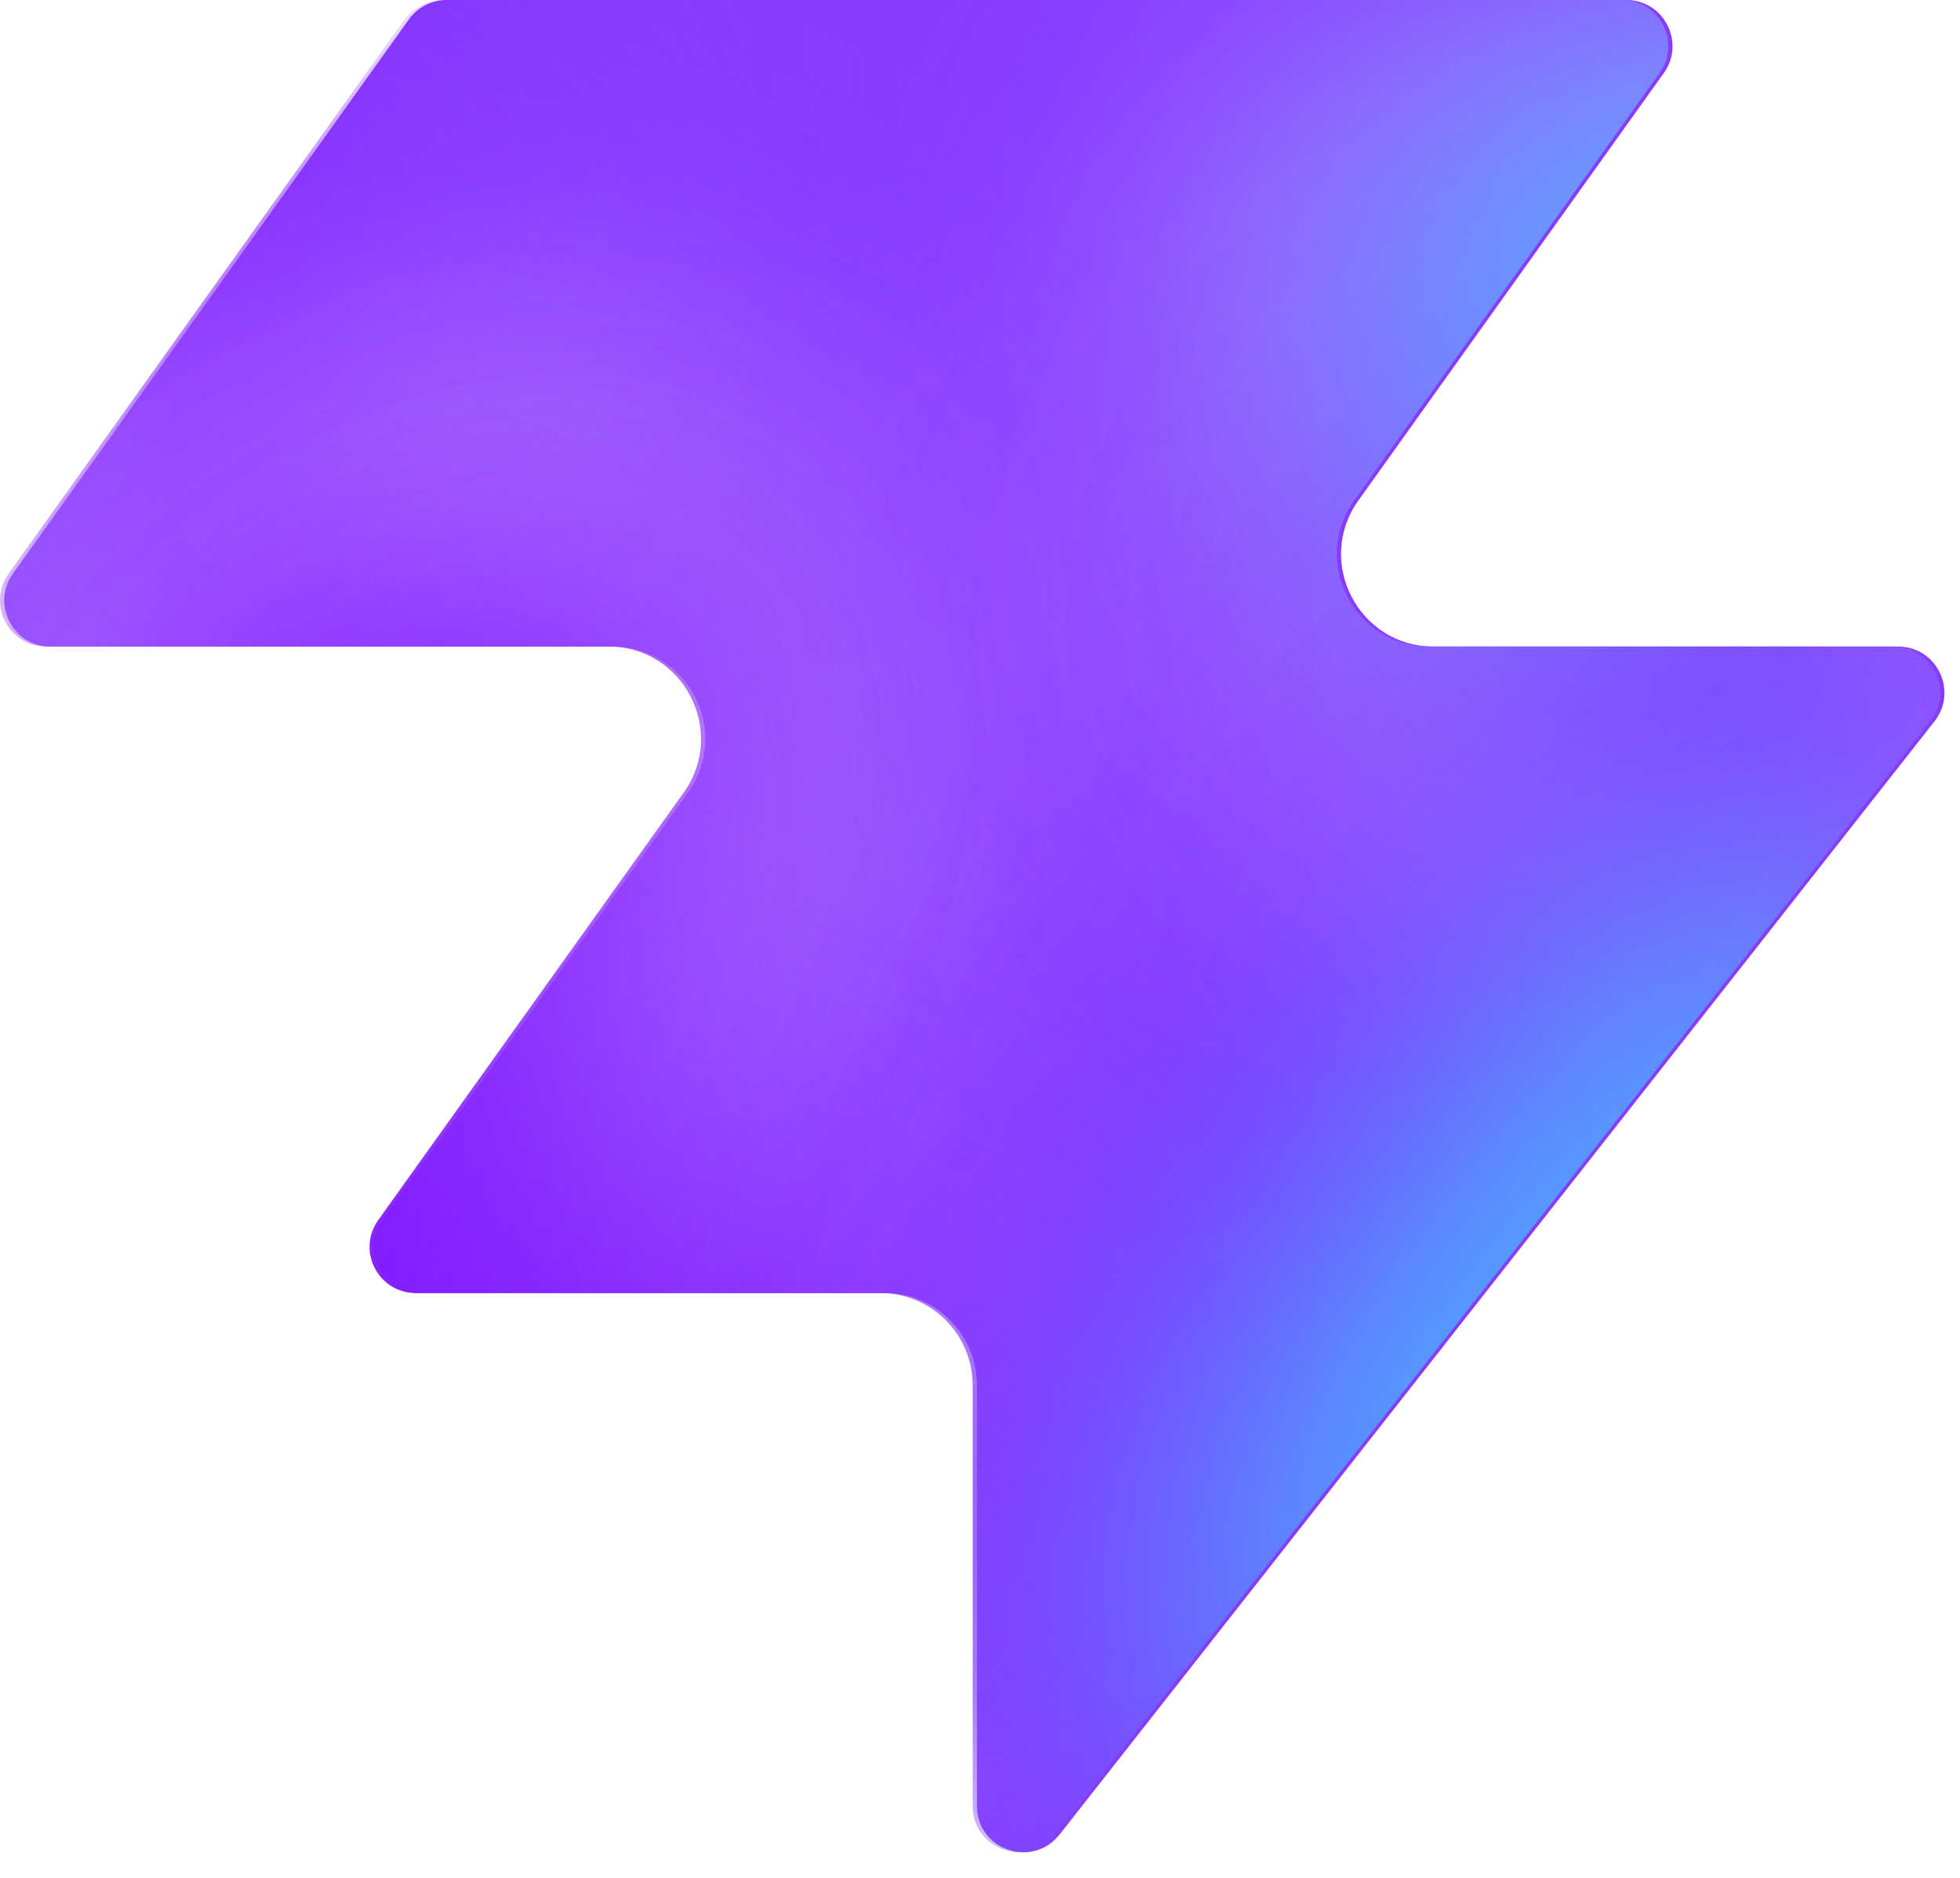
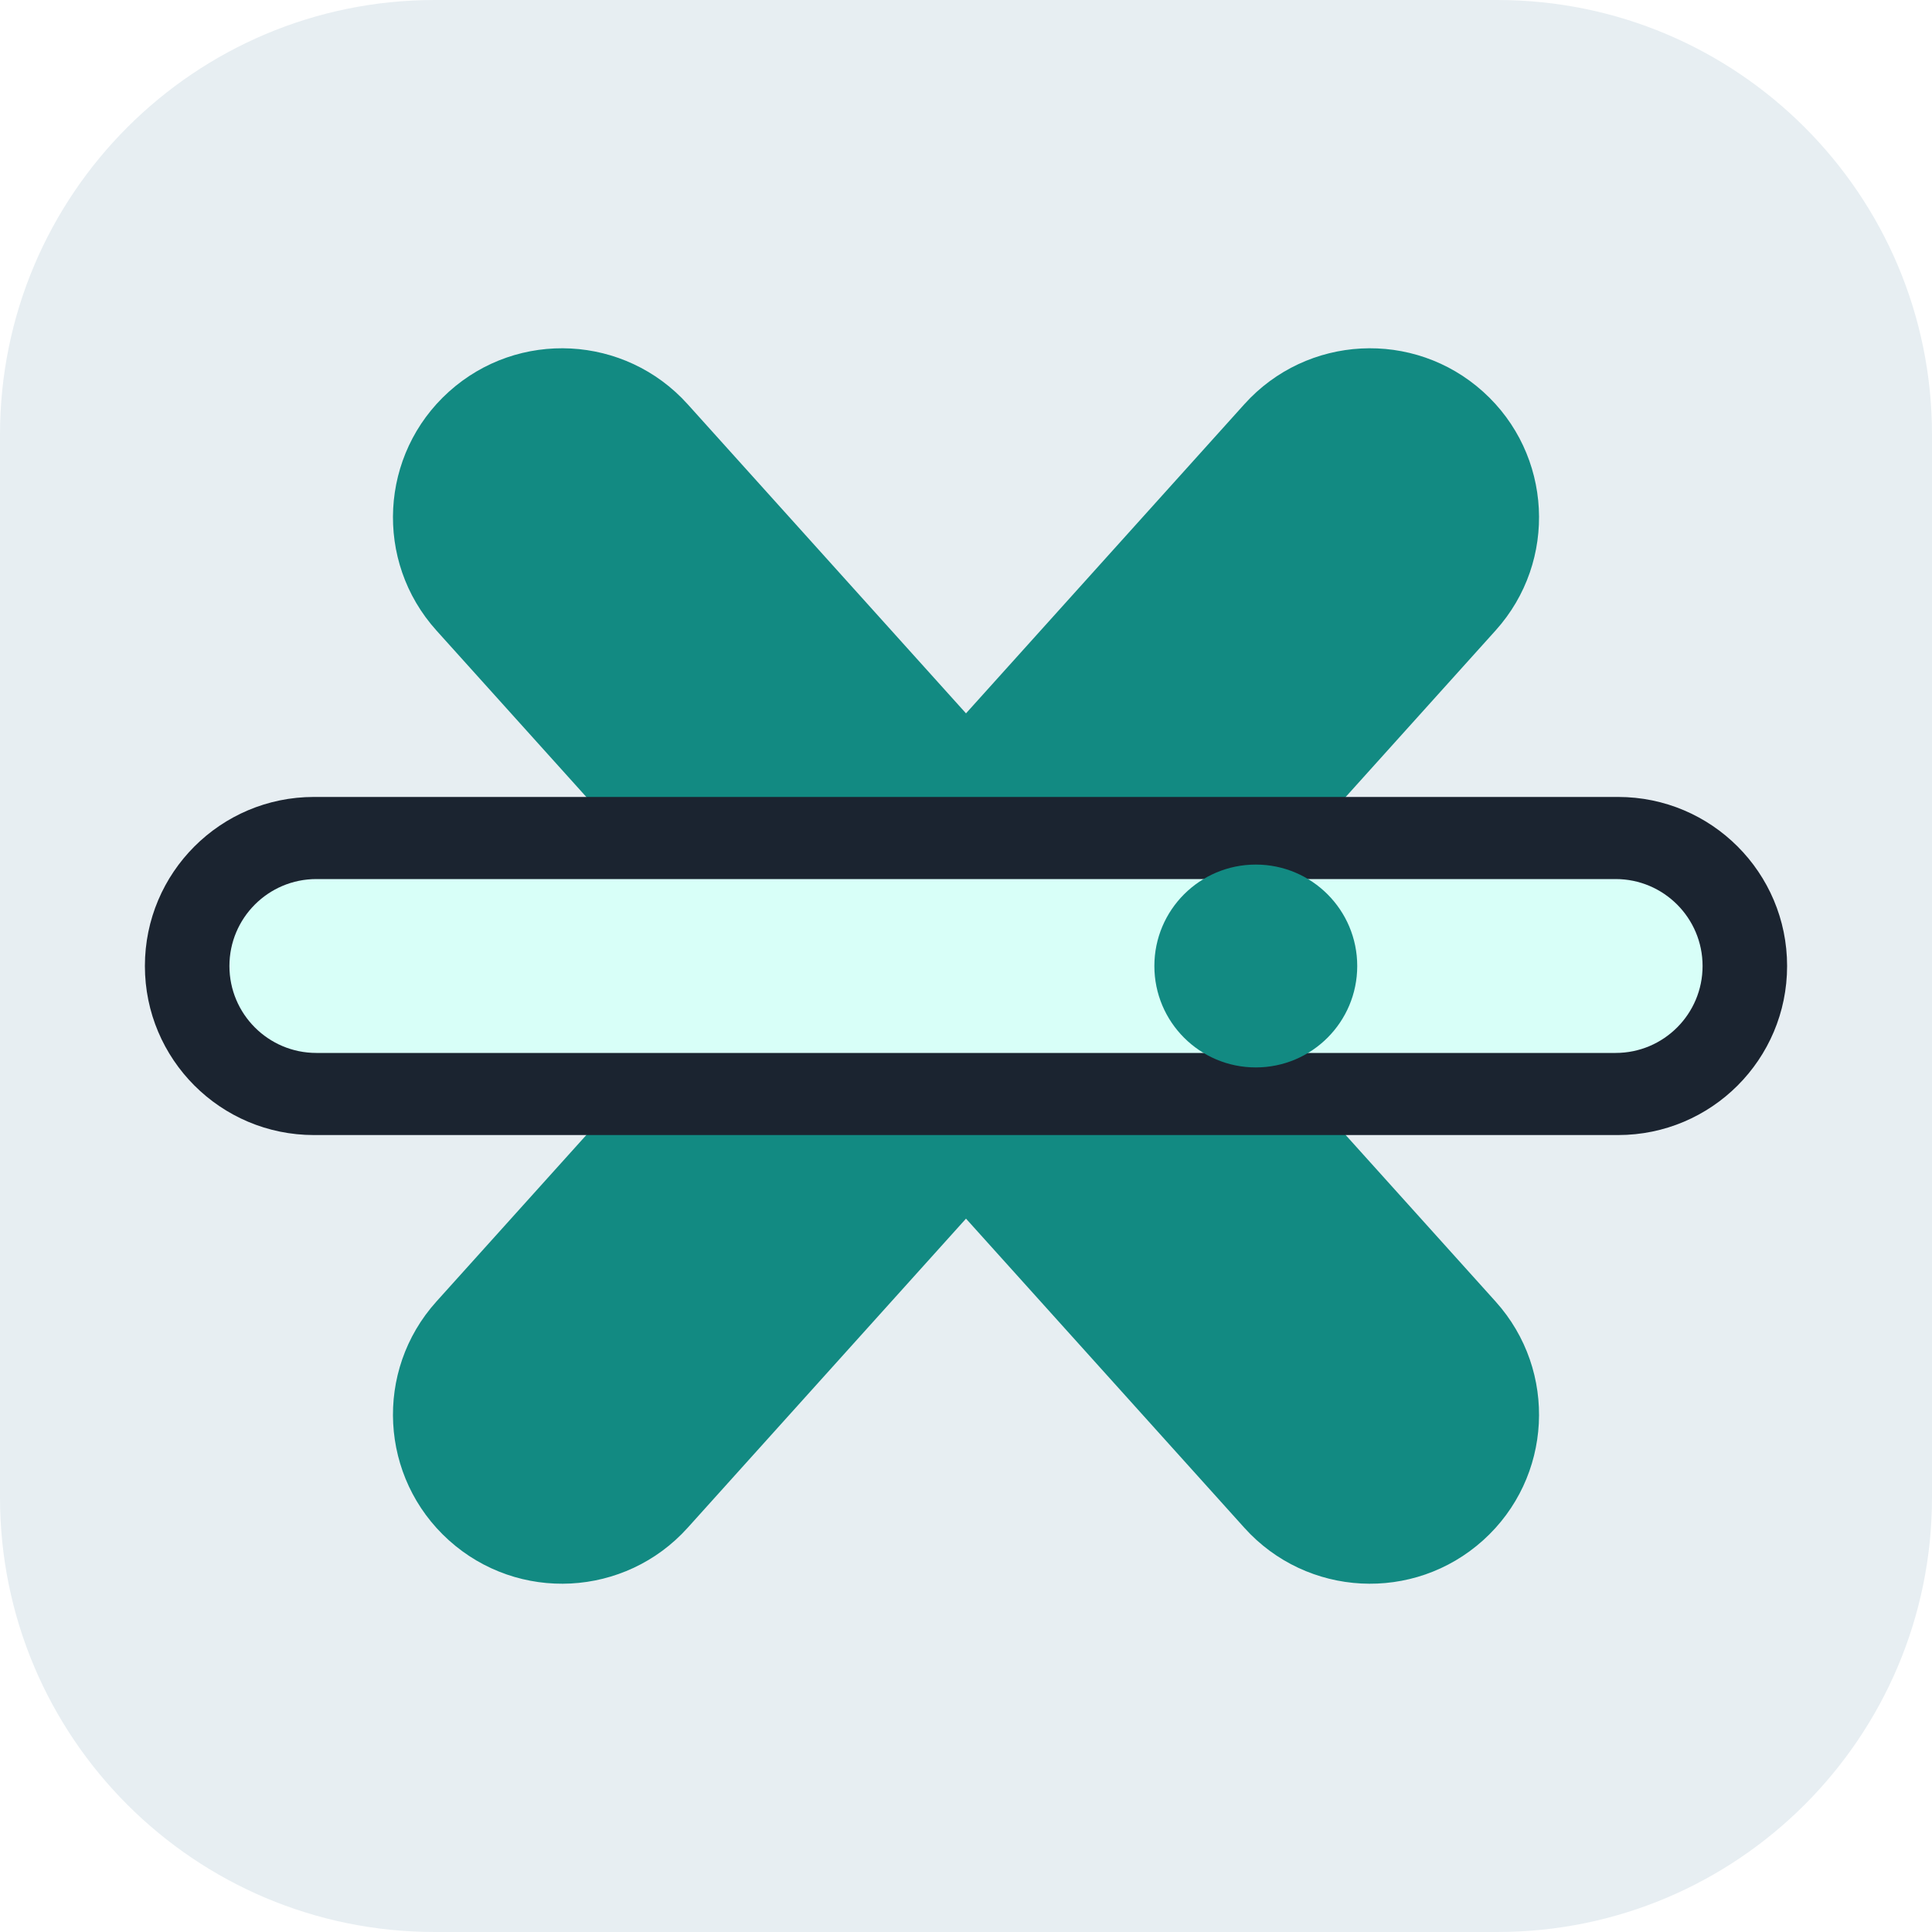
- <svg xmlns="http://www.w3.org/2000/svg" width="48" height="46" fill="none" viewBox="0 0 48 46">
-   <path fill="#863bff" d="M25.946 44.938c-.664.845-2.021.375-2.021-.698V33.937a2.26 2.26 0 0 0-2.262-2.262H10.287c-.92 0-1.456-1.04-.92-1.788l7.48-10.471c1.07-1.497 0-3.578-1.842-3.578H1.237c-.92 0-1.456-1.04-.92-1.788L10.013.474c.214-.297.556-.474.92-.474h28.894c.92 0 1.456 1.04.92 1.788l-7.48 10.471c-1.07 1.498 0 3.579 1.842 3.579h11.377c.943 0 1.473 1.088.89 1.83L25.947 44.94z" style="fill:#863bff;fill:color(display-p3 .525 .23 1);fill-opacity:1" />
-   <mask id="a" width="48" height="46" x="0" y="0" maskUnits="userSpaceOnUse" style="mask-type:alpha">
-     <path fill="#000" d="M25.842 44.938c-.664.844-2.021.375-2.021-.698V33.937a2.26 2.26 0 0 0-2.262-2.262H10.183c-.92 0-1.456-1.04-.92-1.788l7.48-10.471c1.07-1.498 0-3.579-1.842-3.579H1.133c-.92 0-1.456-1.04-.92-1.787L9.91.473c.214-.297.556-.474.92-.474h28.894c.92 0 1.456 1.04.92 1.788l-7.48 10.471c-1.07 1.498 0 3.578 1.842 3.578h11.377c.943 0 1.473 1.088.89 1.832L25.843 44.94z" style="fill:#000;fill-opacity:1" />
-   </mask>
-   <g mask="url(#a)">
-     <g filter="url(#b)">
-       <ellipse cx="5.508" cy="14.704" fill="#ede6ff" rx="5.508" ry="14.704" style="fill:#ede6ff;fill:color(display-p3 .927 .903 1);fill-opacity:1" transform="matrix(.00324 1 1 -.00324 -4.47 31.516)" />
-     </g>
-     <g filter="url(#c)">
-       <ellipse cx="10.399" cy="29.851" fill="#ede6ff" rx="10.399" ry="29.851" style="fill:#ede6ff;fill:color(display-p3 .927 .903 1);fill-opacity:1" transform="matrix(.00324 1 1 -.00324 -39.328 7.883)" />
-     </g>
-     <g filter="url(#d)">
-       <ellipse cx="5.508" cy="30.487" fill="#7e14ff" rx="5.508" ry="30.487" style="fill:#7e14ff;fill:color(display-p3 .492 .077 1);fill-opacity:1" transform="rotate(89.814 -25.913 -14.639)scale(1 -1)" />
-     </g>
-     <g filter="url(#e)">
-       <ellipse cx="5.508" cy="30.599" fill="#7e14ff" rx="5.508" ry="30.599" style="fill:#7e14ff;fill:color(display-p3 .492 .077 1);fill-opacity:1" transform="rotate(89.814 -32.644 -3.334)scale(1 -1)" />
-     </g>
-     <g filter="url(#f)">
-       <ellipse cx="5.508" cy="30.599" fill="#7e14ff" rx="5.508" ry="30.599" style="fill:#7e14ff;fill:color(display-p3 .492 .077 1);fill-opacity:1" transform="matrix(.00324 1 1 -.00324 -34.34 30.47)" />
-     </g>
-     <g filter="url(#g)">
-       <ellipse cx="14.072" cy="22.078" fill="#ede6ff" rx="14.072" ry="22.078" style="fill:#ede6ff;fill:color(display-p3 .927 .903 1);fill-opacity:1" transform="rotate(93.35 24.506 48.493)scale(-1 1)" />
-     </g>
-     <g filter="url(#h)">
-       <ellipse cx="3.47" cy="21.501" fill="#7e14ff" rx="3.47" ry="21.501" style="fill:#7e14ff;fill:color(display-p3 .492 .077 1);fill-opacity:1" transform="rotate(89.009 28.708 47.59)scale(-1 1)" />
-     </g>
-     <g filter="url(#i)">
-       <ellipse cx="3.47" cy="21.501" fill="#7e14ff" rx="3.47" ry="21.501" style="fill:#7e14ff;fill:color(display-p3 .492 .077 1);fill-opacity:1" transform="rotate(89.009 28.708 47.59)scale(-1 1)" />
-     </g>
-     <g filter="url(#j)">
-       <ellipse cx=".387" cy="8.972" fill="#7e14ff" rx="4.407" ry="29.108" style="fill:#7e14ff;fill:color(display-p3 .492 .077 1);fill-opacity:1" transform="rotate(39.51 .387 8.972)" />
-     </g>
-     <g filter="url(#k)">
-       <ellipse cx="47.523" cy="-6.092" fill="#7e14ff" rx="4.407" ry="29.108" style="fill:#7e14ff;fill:color(display-p3 .492 .077 1);fill-opacity:1" transform="rotate(37.892 47.523 -6.092)" />
-     </g>
-     <g filter="url(#l)">
-       <ellipse cx="41.412" cy="6.333" fill="#47bfff" rx="5.971" ry="9.665" style="fill:#47bfff;fill:color(display-p3 .28 .748 1);fill-opacity:1" transform="rotate(37.892 41.412 6.333)" />
-     </g>
-     <g filter="url(#m)">
-       <ellipse cx="-1.879" cy="38.332" fill="#7e14ff" rx="4.407" ry="29.108" style="fill:#7e14ff;fill:color(display-p3 .492 .077 1);fill-opacity:1" transform="rotate(37.892 -1.88 38.332)" />
-     </g>
-     <g filter="url(#n)">
-       <ellipse cx="-1.879" cy="38.332" fill="#7e14ff" rx="4.407" ry="29.108" style="fill:#7e14ff;fill:color(display-p3 .492 .077 1);fill-opacity:1" transform="rotate(37.892 -1.88 38.332)" />
-     </g>
-     <g filter="url(#o)">
-       <ellipse cx="35.651" cy="29.907" fill="#7e14ff" rx="4.407" ry="29.108" style="fill:#7e14ff;fill:color(display-p3 .492 .077 1);fill-opacity:1" transform="rotate(37.892 35.651 29.907)" />
-     </g>
-     <g filter="url(#p)">
-       <ellipse cx="38.418" cy="32.4" fill="#47bfff" rx="5.971" ry="15.297" style="fill:#47bfff;fill:color(display-p3 .28 .748 1);fill-opacity:1" transform="rotate(37.892 38.418 32.4)" />
-     </g>
+ <svg xmlns="http://www.w3.org/2000/svg" viewBox="0 0 80 80">
+   <rect width="80" height="80" rx="18" fill="#e7eef2" />
+   <g fill="#128a82">
+     <rect x="33" y="8" width="14" height="64" rx="7" transform="rotate(42 40 40)" />
+     <rect x="33" y="8" width="14" height="64" rx="7" transform="rotate(-42 40 40)" />
  </g>
-   <defs>
-     <filter id="b" width="60.045" height="41.654" x="-19.77" y="16.149" color-interpolation-filters="sRGB" filterUnits="userSpaceOnUse">
-       <feFlood flood-opacity="0" result="BackgroundImageFix" />
-       <feBlend in="SourceGraphic" in2="BackgroundImageFix" result="shape" />
-       <feGaussianBlur result="effect1_foregroundBlur_2002_17158" stdDeviation="7.659" />
-     </filter>
-     <filter id="c" width="90.34" height="51.437" x="-54.613" y="-7.533" color-interpolation-filters="sRGB" filterUnits="userSpaceOnUse">
-       <feFlood flood-opacity="0" result="BackgroundImageFix" />
-       <feBlend in="SourceGraphic" in2="BackgroundImageFix" result="shape" />
-       <feGaussianBlur result="effect1_foregroundBlur_2002_17158" stdDeviation="7.659" />
-     </filter>
-     <filter id="d" width="79.355" height="29.4" x="-49.64" y="2.03" color-interpolation-filters="sRGB" filterUnits="userSpaceOnUse">
-       <feFlood flood-opacity="0" result="BackgroundImageFix" />
-       <feBlend in="SourceGraphic" in2="BackgroundImageFix" result="shape" />
-       <feGaussianBlur result="effect1_foregroundBlur_2002_17158" stdDeviation="4.596" />
-     </filter>
-     <filter id="e" width="79.579" height="29.4" x="-45.045" y="20.029" color-interpolation-filters="sRGB" filterUnits="userSpaceOnUse">
-       <feFlood flood-opacity="0" result="BackgroundImageFix" />
-       <feBlend in="SourceGraphic" in2="BackgroundImageFix" result="shape" />
-       <feGaussianBlur result="effect1_foregroundBlur_2002_17158" stdDeviation="4.596" />
-     </filter>
-     <filter id="f" width="79.579" height="29.4" x="-43.513" y="21.178" color-interpolation-filters="sRGB" filterUnits="userSpaceOnUse">
-       <feFlood flood-opacity="0" result="BackgroundImageFix" />
-       <feBlend in="SourceGraphic" in2="BackgroundImageFix" result="shape" />
-       <feGaussianBlur result="effect1_foregroundBlur_2002_17158" stdDeviation="4.596" />
-     </filter>
-     <filter id="g" width="74.749" height="58.852" x="15.756" y="-17.901" color-interpolation-filters="sRGB" filterUnits="userSpaceOnUse">
-       <feFlood flood-opacity="0" result="BackgroundImageFix" />
-       <feBlend in="SourceGraphic" in2="BackgroundImageFix" result="shape" />
-       <feGaussianBlur result="effect1_foregroundBlur_2002_17158" stdDeviation="7.659" />
-     </filter>
-     <filter id="h" width="61.377" height="25.362" x="23.548" y="2.284" color-interpolation-filters="sRGB" filterUnits="userSpaceOnUse">
-       <feFlood flood-opacity="0" result="BackgroundImageFix" />
-       <feBlend in="SourceGraphic" in2="BackgroundImageFix" result="shape" />
-       <feGaussianBlur result="effect1_foregroundBlur_2002_17158" stdDeviation="4.596" />
-     </filter>
-     <filter id="i" width="61.377" height="25.362" x="23.548" y="2.284" color-interpolation-filters="sRGB" filterUnits="userSpaceOnUse">
-       <feFlood flood-opacity="0" result="BackgroundImageFix" />
-       <feBlend in="SourceGraphic" in2="BackgroundImageFix" result="shape" />
-       <feGaussianBlur result="effect1_foregroundBlur_2002_17158" stdDeviation="4.596" />
-     </filter>
-     <filter id="j" width="56.045" height="63.649" x="-27.636" y="-22.853" color-interpolation-filters="sRGB" filterUnits="userSpaceOnUse">
-       <feFlood flood-opacity="0" result="BackgroundImageFix" />
-       <feBlend in="SourceGraphic" in2="BackgroundImageFix" result="shape" />
-       <feGaussianBlur result="effect1_foregroundBlur_2002_17158" stdDeviation="4.596" />
-     </filter>
-     <filter id="k" width="54.814" height="64.646" x="20.116" y="-38.415" color-interpolation-filters="sRGB" filterUnits="userSpaceOnUse">
-       <feFlood flood-opacity="0" result="BackgroundImageFix" />
-       <feBlend in="SourceGraphic" in2="BackgroundImageFix" result="shape" />
-       <feGaussianBlur result="effect1_foregroundBlur_2002_17158" stdDeviation="4.596" />
-     </filter>
-     <filter id="l" width="33.541" height="35.313" x="24.641" y="-11.323" color-interpolation-filters="sRGB" filterUnits="userSpaceOnUse">
-       <feFlood flood-opacity="0" result="BackgroundImageFix" />
-       <feBlend in="SourceGraphic" in2="BackgroundImageFix" result="shape" />
-       <feGaussianBlur result="effect1_foregroundBlur_2002_17158" stdDeviation="4.596" />
-     </filter>
-     <filter id="m" width="54.814" height="64.646" x="-29.286" y="6.009" color-interpolation-filters="sRGB" filterUnits="userSpaceOnUse">
-       <feFlood flood-opacity="0" result="BackgroundImageFix" />
-       <feBlend in="SourceGraphic" in2="BackgroundImageFix" result="shape" />
-       <feGaussianBlur result="effect1_foregroundBlur_2002_17158" stdDeviation="4.596" />
-     </filter>
-     <filter id="n" width="54.814" height="64.646" x="-29.286" y="6.009" color-interpolation-filters="sRGB" filterUnits="userSpaceOnUse">
-       <feFlood flood-opacity="0" result="BackgroundImageFix" />
-       <feBlend in="SourceGraphic" in2="BackgroundImageFix" result="shape" />
-       <feGaussianBlur result="effect1_foregroundBlur_2002_17158" stdDeviation="4.596" />
-     </filter>
-     <filter id="o" width="54.814" height="64.646" x="8.244" y="-2.416" color-interpolation-filters="sRGB" filterUnits="userSpaceOnUse">
-       <feFlood flood-opacity="0" result="BackgroundImageFix" />
-       <feBlend in="SourceGraphic" in2="BackgroundImageFix" result="shape" />
-       <feGaussianBlur result="effect1_foregroundBlur_2002_17158" stdDeviation="4.596" />
-     </filter>
-     <filter id="p" width="39.409" height="43.623" x="18.713" y="10.588" color-interpolation-filters="sRGB" filterUnits="userSpaceOnUse">
-       <feFlood flood-opacity="0" result="BackgroundImageFix" />
-       <feBlend in="SourceGraphic" in2="BackgroundImageFix" result="shape" />
-       <feGaussianBlur result="effect1_foregroundBlur_2002_17158" stdDeviation="4.596" />
-     </filter>
-   </defs>
+   <rect x="6" y="33" width="68" height="14" rx="7" fill="#1b2430" />
+   <rect x="9.5" y="36.4" width="61" height="7.2" rx="3.6" fill="#d8fff8" />
+   <circle cx="52" cy="40" r="4.2" fill="#128a82" />
</svg>
